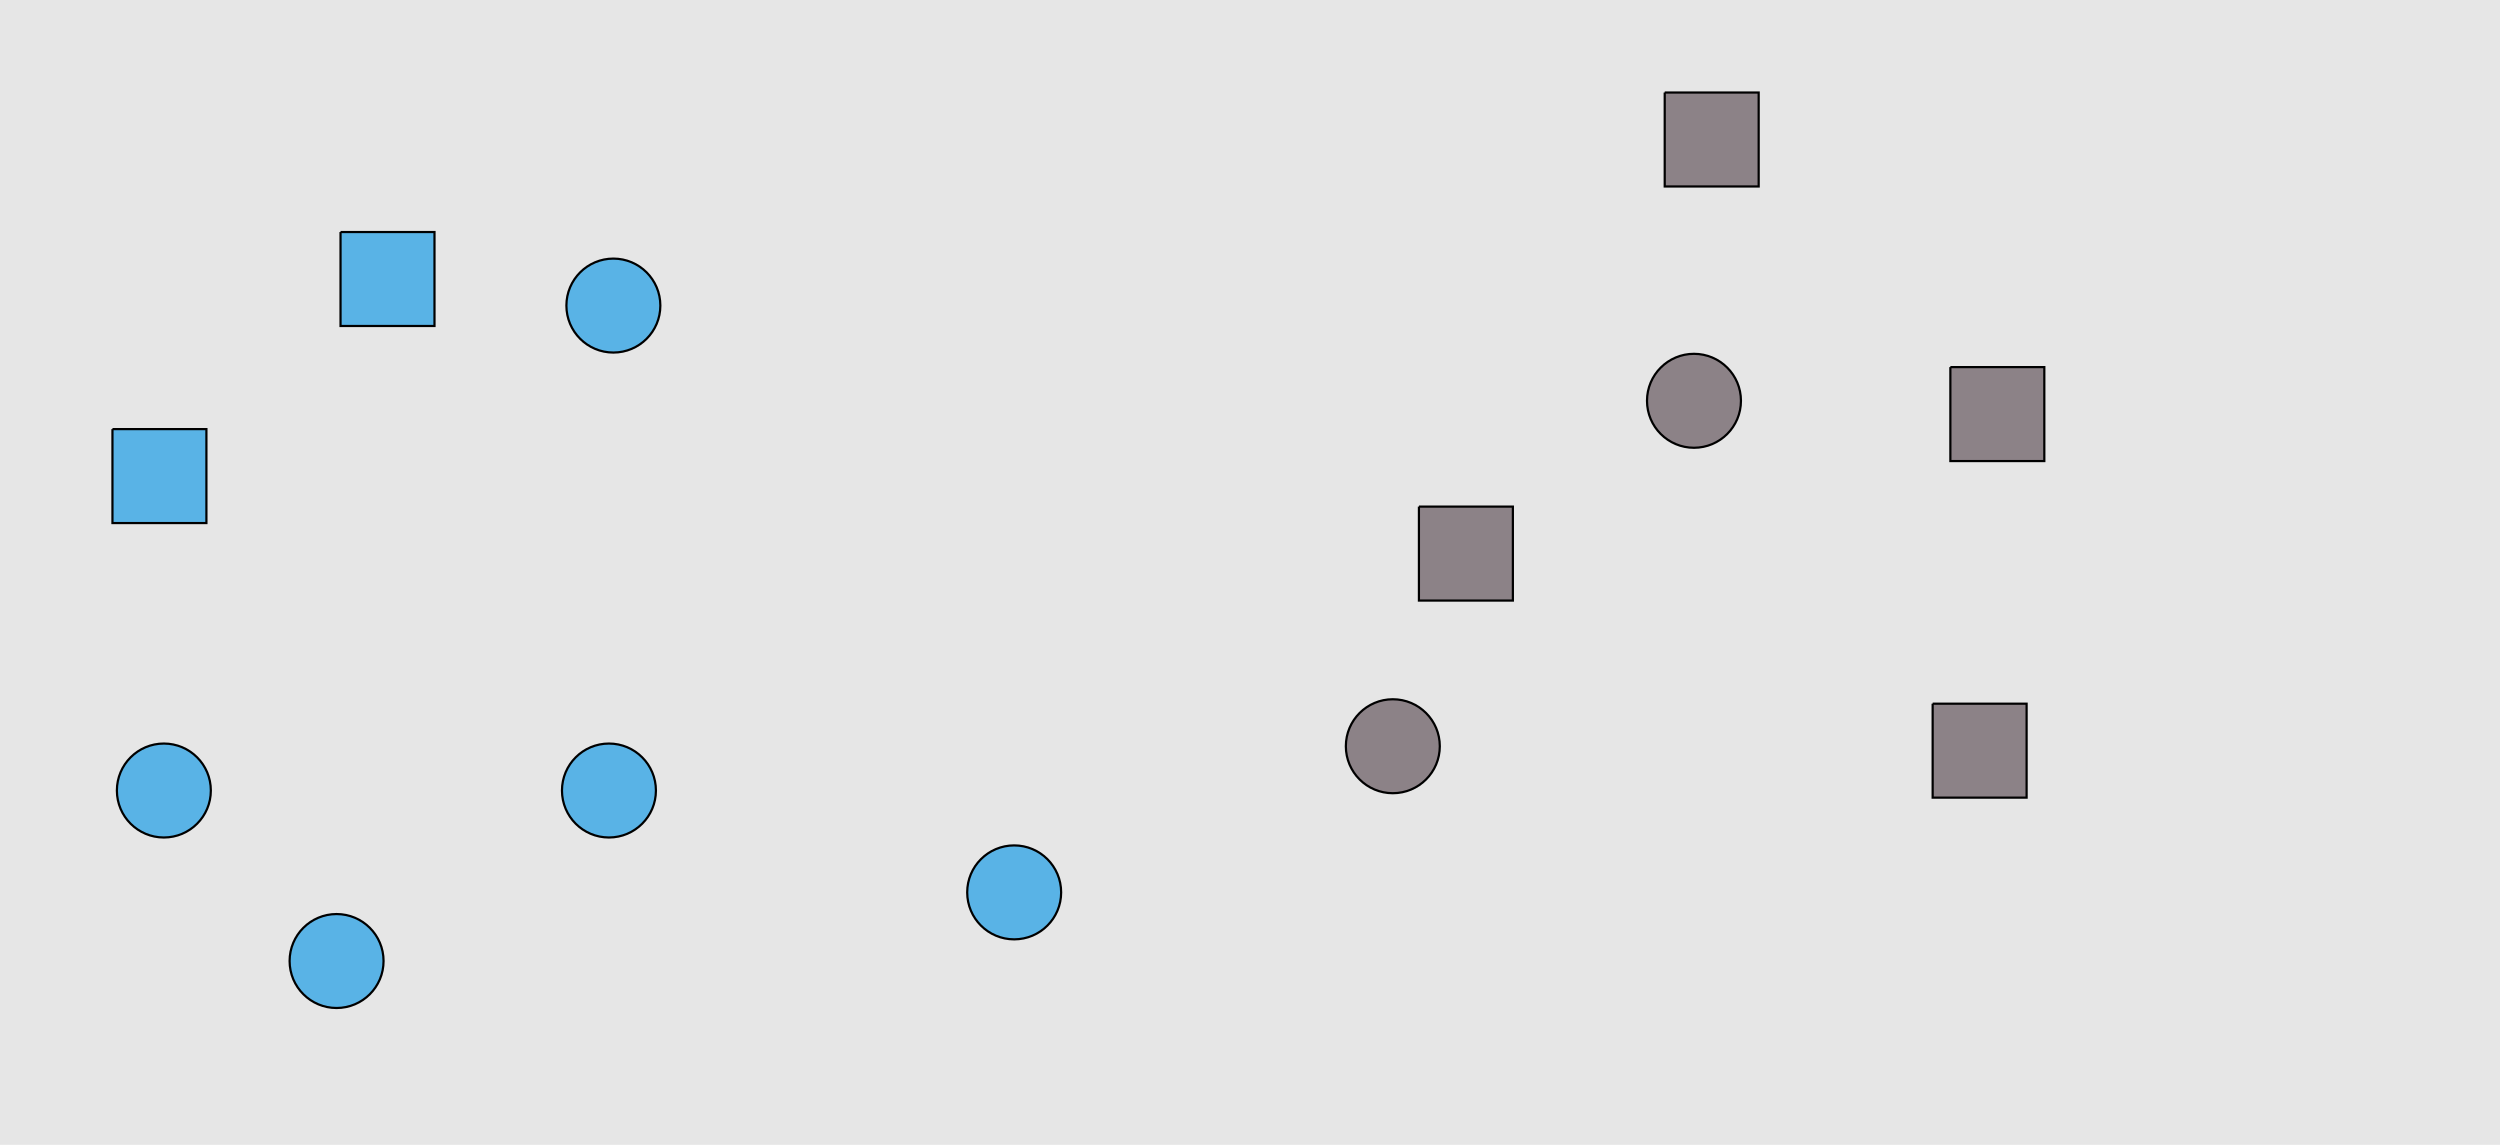
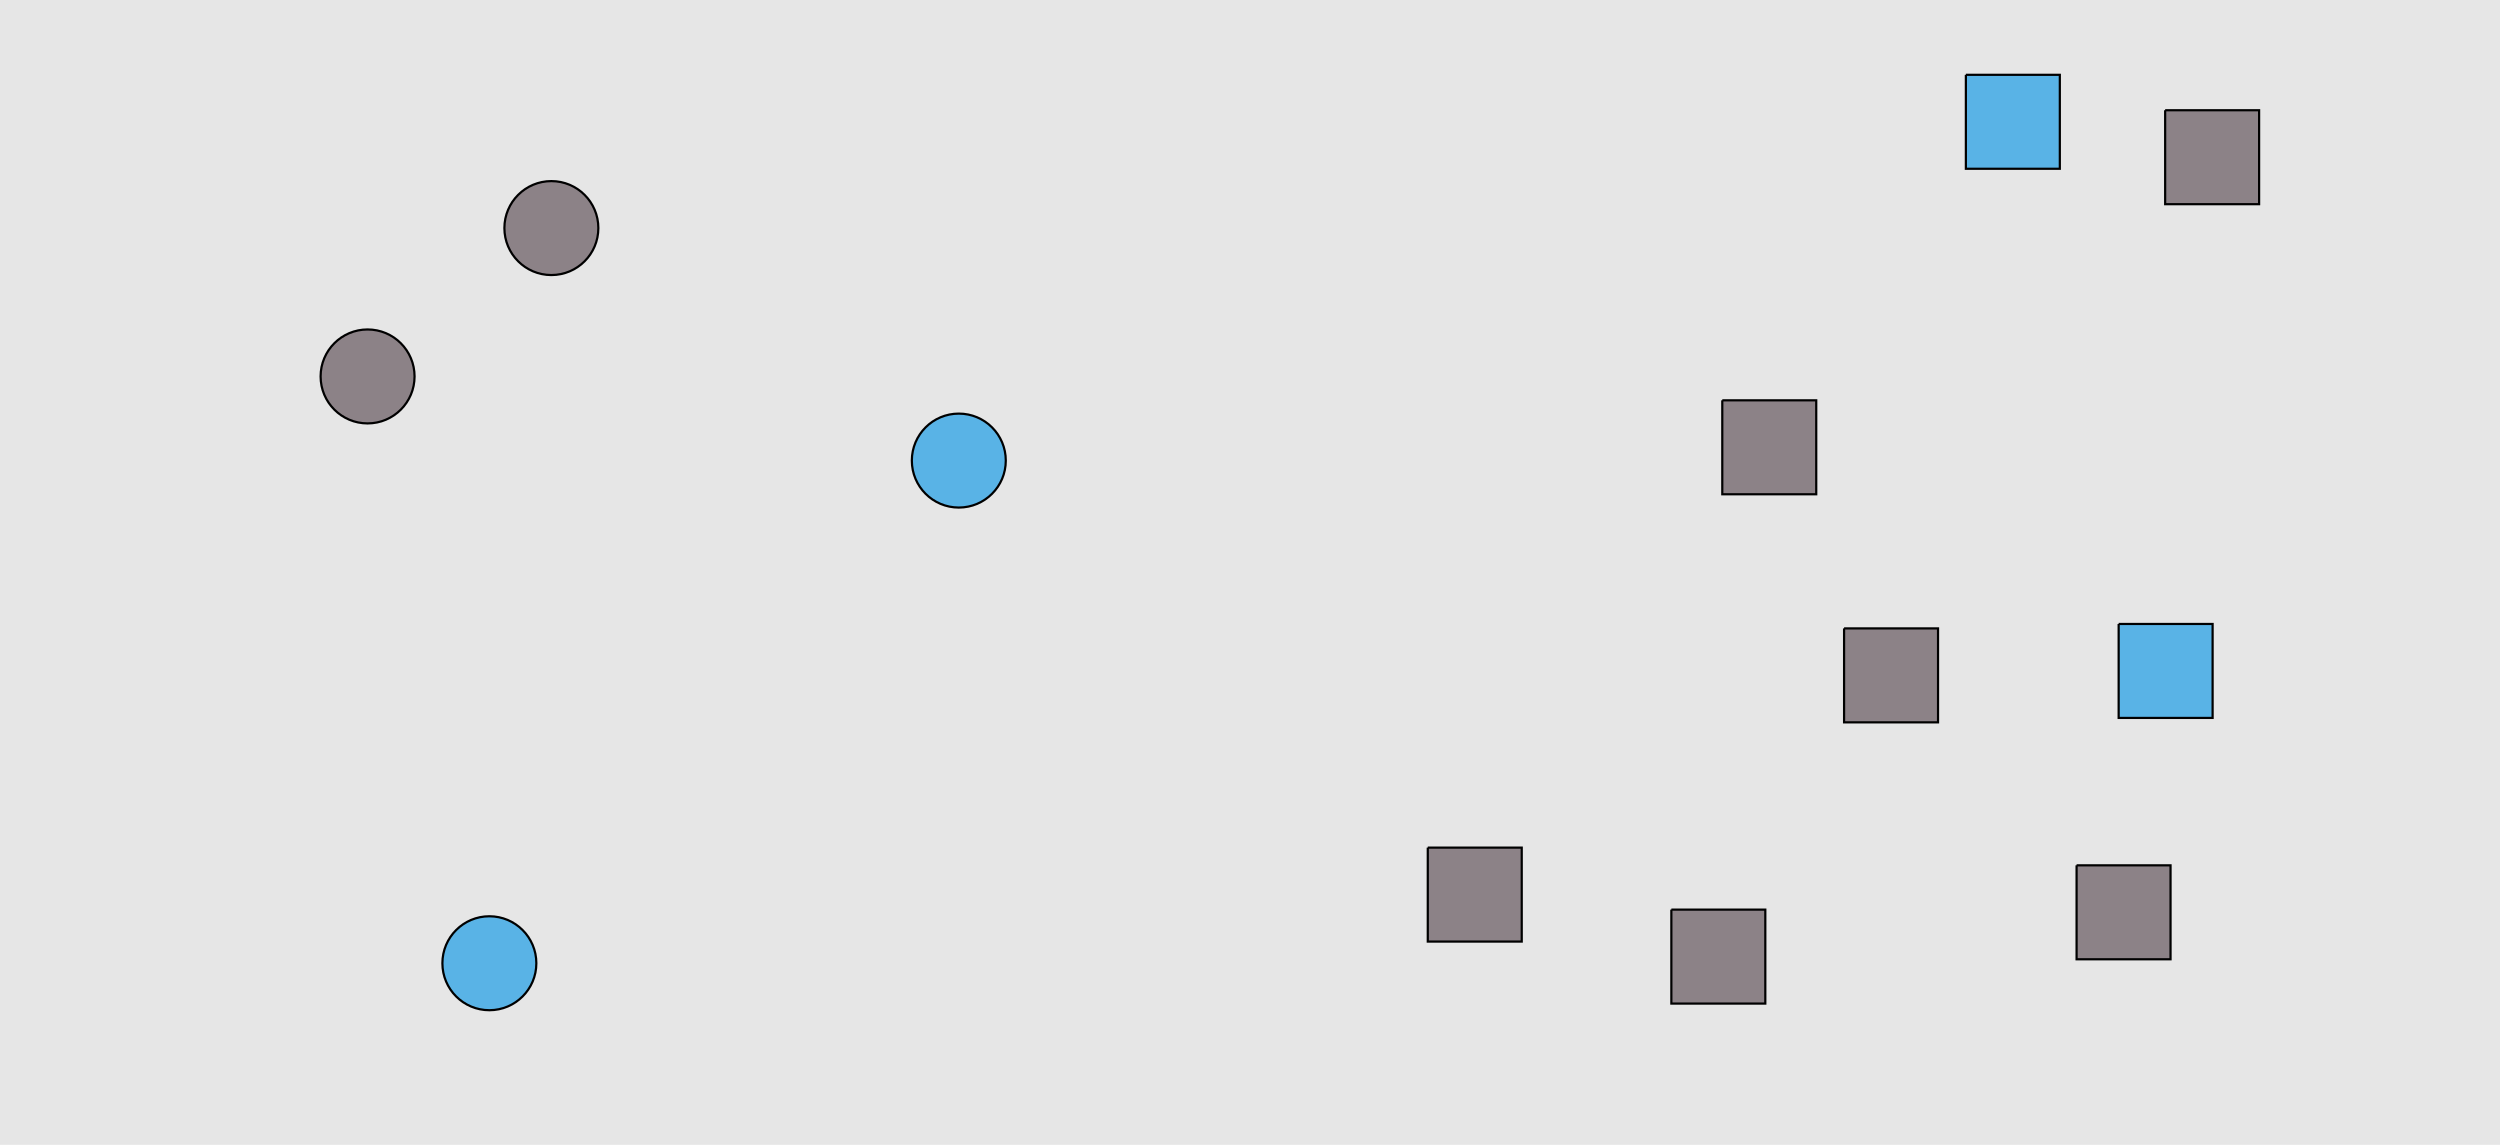
<svg xmlns="http://www.w3.org/2000/svg" width="1129pt" height="517pt" viewBox="0 0 1129 517" version="1.1">
-   <g id="surface621">
+   <g id="surface81">
    <rect x="0" y="0" width="1129" height="517" style="fill:rgb(90%,90%,90%);fill-opacity:1;stroke:none;" />
-     <path style="fill-rule:nonzero;fill:rgb(35%,70%,90%);fill-opacity:1;stroke-width:1;stroke-linecap:butt;stroke-linejoin:miter;stroke:rgb(0%,0%,0%);stroke-opacity:1;stroke-miterlimit:10;" d="M 296.215 357 C 296.215 368.715 286.715 378.215 275 378.215 C 263.285 378.215 253.785 368.715 253.785 357 C 253.785 345.285 263.285 335.785 275 335.785 C 286.715 335.785 296.215 345.285 296.215 357 " />
-     <path style="fill-rule:nonzero;fill:rgb(35%,70%,90%);fill-opacity:1;stroke-width:1;stroke-linecap:butt;stroke-linejoin:miter;stroke:rgb(0%,0%,0%);stroke-opacity:1;stroke-miterlimit:10;" d="M 50.785 193.785 L 50.785 236.215 L 93.215 236.215 L 93.215 193.785 L 50.785 193.785 " />
-     <path style="fill-rule:nonzero;fill:rgb(35%,70%,90%);fill-opacity:1;stroke-width:1;stroke-linecap:butt;stroke-linejoin:miter;stroke:rgb(0%,0%,0%);stroke-opacity:1;stroke-miterlimit:10;" d="M 153.785 104.785 L 153.785 147.215 L 196.215 147.215 L 196.215 104.785 L 153.785 104.785 " />
-     <path style="fill-rule:nonzero;fill:rgb(35%,70%,90%);fill-opacity:1;stroke-width:1;stroke-linecap:butt;stroke-linejoin:miter;stroke:rgb(0%,0%,0%);stroke-opacity:1;stroke-miterlimit:10;" d="M 479.215 403 C 479.215 414.715 469.715 424.215 458 424.215 C 446.285 424.215 436.785 414.715 436.785 403 C 436.785 391.285 446.285 381.785 458 381.785 C 469.715 381.785 479.215 391.285 479.215 403 " />
-     <path style="fill-rule:nonzero;fill:rgb(35%,70%,90%);fill-opacity:1;stroke-width:1;stroke-linecap:butt;stroke-linejoin:miter;stroke:rgb(0%,0%,0%);stroke-opacity:1;stroke-miterlimit:10;" d="M 95.215 357 C 95.215 368.715 85.715 378.215 74 378.215 C 62.285 378.215 52.785 368.715 52.785 357 C 52.785 345.285 62.285 335.785 74 335.785 C 85.715 335.785 95.215 345.285 95.215 357 " />
-     <path style="fill-rule:nonzero;fill:rgb(35%,70%,90%);fill-opacity:1;stroke-width:1;stroke-linecap:butt;stroke-linejoin:miter;stroke:rgb(0%,0%,0%);stroke-opacity:1;stroke-miterlimit:10;" d="M 173.215 434 C 173.215 445.715 163.715 455.215 152 455.215 C 140.285 455.215 130.785 445.715 130.785 434 C 130.785 422.285 140.285 412.785 152 412.785 C 163.715 412.785 173.215 422.285 173.215 434 " />
-     <path style="fill-rule:nonzero;fill:rgb(35%,70%,90%);fill-opacity:1;stroke-width:1;stroke-linecap:butt;stroke-linejoin:miter;stroke:rgb(0%,0%,0%);stroke-opacity:1;stroke-miterlimit:10;" d="M 298.215 138 C 298.215 149.715 288.715 159.215 277 159.215 C 265.285 159.215 255.785 149.715 255.785 138 C 255.785 126.285 265.285 116.785 277 116.785 C 288.715 116.785 298.215 126.285 298.215 138 " />
-     <path style="fill-rule:nonzero;fill:rgb(55%,51%,53%);fill-opacity:1;stroke-width:1;stroke-linecap:butt;stroke-linejoin:miter;stroke:rgb(0%,0%,0%);stroke-opacity:1;stroke-miterlimit:10;" d="M 872.785 317.785 L 872.785 360.215 L 915.215 360.215 L 915.215 317.785 L 872.785 317.785 " />
-     <path style="fill-rule:nonzero;fill:rgb(55%,51%,53%);fill-opacity:1;stroke-width:1;stroke-linecap:butt;stroke-linejoin:miter;stroke:rgb(0%,0%,0%);stroke-opacity:1;stroke-miterlimit:10;" d="M 650.215 337 C 650.215 348.715 640.715 358.215 629 358.215 C 617.285 358.215 607.785 348.715 607.785 337 C 607.785 325.285 617.285 315.785 629 315.785 C 640.715 315.785 650.215 325.285 650.215 337 " />
-     <path style="fill-rule:nonzero;fill:rgb(55%,51%,53%);fill-opacity:1;stroke-width:1;stroke-linecap:butt;stroke-linejoin:miter;stroke:rgb(0%,0%,0%);stroke-opacity:1;stroke-miterlimit:10;" d="M 786.215 181 C 786.215 192.715 776.715 202.215 765 202.215 C 753.285 202.215 743.785 192.715 743.785 181 C 743.785 169.285 753.285 159.785 765 159.785 C 776.715 159.785 786.215 169.285 786.215 181 " />
-     <path style="fill-rule:nonzero;fill:rgb(55%,51%,53%);fill-opacity:1;stroke-width:1;stroke-linecap:butt;stroke-linejoin:miter;stroke:rgb(0%,0%,0%);stroke-opacity:1;stroke-miterlimit:10;" d="M 880.785 165.785 L 880.785 208.215 L 923.215 208.215 L 923.215 165.785 L 880.785 165.785 " />
-     <path style="fill-rule:nonzero;fill:rgb(55%,51%,53%);fill-opacity:1;stroke-width:1;stroke-linecap:butt;stroke-linejoin:miter;stroke:rgb(0%,0%,0%);stroke-opacity:1;stroke-miterlimit:10;" d="M 751.785 41.785 L 751.785 84.215 L 794.215 84.215 L 794.215 41.785 L 751.785 41.785 " />
-     <path style="fill-rule:nonzero;fill:rgb(55%,51%,53%);fill-opacity:1;stroke-width:1;stroke-linecap:butt;stroke-linejoin:miter;stroke:rgb(0%,0%,0%);stroke-opacity:1;stroke-miterlimit:10;" d="M 640.785 228.785 L 640.785 271.215 L 683.215 271.215 L 683.215 228.785 L 640.785 228.785 " />
+     <path style="fill-rule:nonzero;fill:rgb(35%,70%,90%);fill-opacity:1;stroke-width:1;stroke-linecap:butt;stroke-linejoin:miter;stroke:rgb(0%,0%,0%);stroke-opacity:1;stroke-miterlimit:10;" d="M 242.215 435 C 242.215 446.715 232.715 456.215 221 456.215 C 209.285 456.215 199.785 446.715 199.785 435 C 199.785 423.285 209.285 413.785 221 413.785 C 232.715 413.785 242.215 423.285 242.215 435 " />
+     <path style="fill-rule:nonzero;fill:rgb(55%,51%,53%);fill-opacity:1;stroke-width:1;stroke-linecap:butt;stroke-linejoin:miter;stroke:rgb(0%,0%,0%);stroke-opacity:1;stroke-miterlimit:10;" d="M 187.215 170 C 187.215 181.715 177.715 191.215 166 191.215 C 154.285 191.215 144.785 181.715 144.785 170 C 144.785 158.285 154.285 148.785 166 148.785 C 177.715 148.785 187.215 158.285 187.215 170 " />
+     <path style="fill-rule:nonzero;fill:rgb(55%,51%,53%);fill-opacity:1;stroke-width:1;stroke-linecap:butt;stroke-linejoin:miter;stroke:rgb(0%,0%,0%);stroke-opacity:1;stroke-miterlimit:10;" d="M 270.215 103 C 270.215 114.715 260.715 124.215 249 124.215 C 237.285 124.215 227.785 114.715 227.785 103 C 227.785 91.285 237.285 81.785 249 81.785 C 260.715 81.785 270.215 91.285 270.215 103 " />
+     <path style="fill-rule:nonzero;fill:rgb(35%,70%,90%);fill-opacity:1;stroke-width:1;stroke-linecap:butt;stroke-linejoin:miter;stroke:rgb(0%,0%,0%);stroke-opacity:1;stroke-miterlimit:10;" d="M 454.215 208 C 454.215 219.715 444.715 229.215 433 229.215 C 421.285 229.215 411.785 219.715 411.785 208 C 411.785 196.285 421.285 186.785 433 186.785 C 444.715 186.785 454.215 196.285 454.215 208 " />
+     <path style="fill-rule:nonzero;fill:rgb(55%,51%,53%);fill-opacity:1;stroke-width:1;stroke-linecap:butt;stroke-linejoin:miter;stroke:rgb(0%,0%,0%);stroke-opacity:1;stroke-miterlimit:10;" d="M 754.785 410.785 L 754.785 453.215 L 797.215 453.215 L 797.215 410.785 L 754.785 410.785 " />
+     <path style="fill-rule:nonzero;fill:rgb(35%,70%,90%);fill-opacity:1;stroke-width:1;stroke-linecap:butt;stroke-linejoin:miter;stroke:rgb(0%,0%,0%);stroke-opacity:1;stroke-miterlimit:10;" d="M 887.785 33.785 L 887.785 76.215 L 930.215 76.215 L 930.215 33.785 L 887.785 33.785 " />
+     <path style="fill-rule:nonzero;fill:rgb(35%,70%,90%);fill-opacity:1;stroke-width:1;stroke-linecap:butt;stroke-linejoin:miter;stroke:rgb(0%,0%,0%);stroke-opacity:1;stroke-miterlimit:10;" d="M 956.785 281.785 L 956.785 324.215 L 999.215 324.215 L 999.215 281.785 L 956.785 281.785 " />
+     <path style="fill-rule:nonzero;fill:rgb(55%,51%,53%);fill-opacity:1;stroke-width:1;stroke-linecap:butt;stroke-linejoin:miter;stroke:rgb(0%,0%,0%);stroke-opacity:1;stroke-miterlimit:10;" d="M 777.785 180.785 L 777.785 223.215 L 820.215 223.215 L 820.215 180.785 L 777.785 180.785 " />
+     <path style="fill-rule:nonzero;fill:rgb(55%,51%,53%);fill-opacity:1;stroke-width:1;stroke-linecap:butt;stroke-linejoin:miter;stroke:rgb(0%,0%,0%);stroke-opacity:1;stroke-miterlimit:10;" d="M 937.785 390.785 L 937.785 433.215 L 980.215 433.215 L 980.215 390.785 L 937.785 390.785 " />
+     <path style="fill-rule:nonzero;fill:rgb(55%,51%,53%);fill-opacity:1;stroke-width:1;stroke-linecap:butt;stroke-linejoin:miter;stroke:rgb(0%,0%,0%);stroke-opacity:1;stroke-miterlimit:10;" d="M 644.785 382.785 L 644.785 425.215 L 687.215 425.215 L 687.215 382.785 L 644.785 382.785 " />
+     <path style="fill-rule:nonzero;fill:rgb(55%,51%,53%);fill-opacity:1;stroke-width:1;stroke-linecap:butt;stroke-linejoin:miter;stroke:rgb(0%,0%,0%);stroke-opacity:1;stroke-miterlimit:10;" d="M 977.785 49.785 L 977.785 92.215 L 1020.215 92.215 L 1020.215 49.785 L 977.785 49.785 " />
+     <path style="fill-rule:nonzero;fill:rgb(55%,51%,53%);fill-opacity:1;stroke-width:1;stroke-linecap:butt;stroke-linejoin:miter;stroke:rgb(0%,0%,0%);stroke-opacity:1;stroke-miterlimit:10;" d="M 832.785 283.785 L 832.785 326.215 L 875.215 326.215 L 875.215 283.785 L 832.785 283.785 " />
  </g>
</svg>
